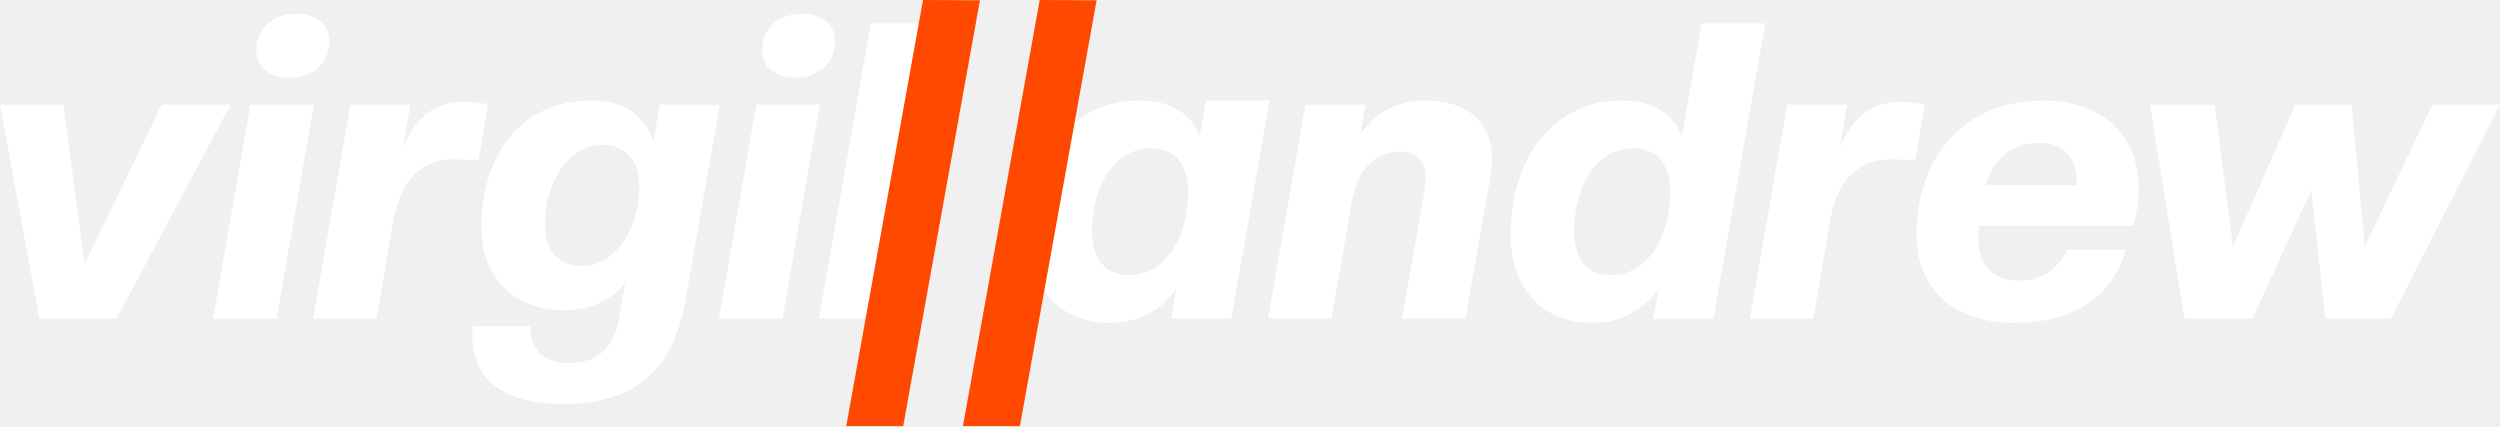
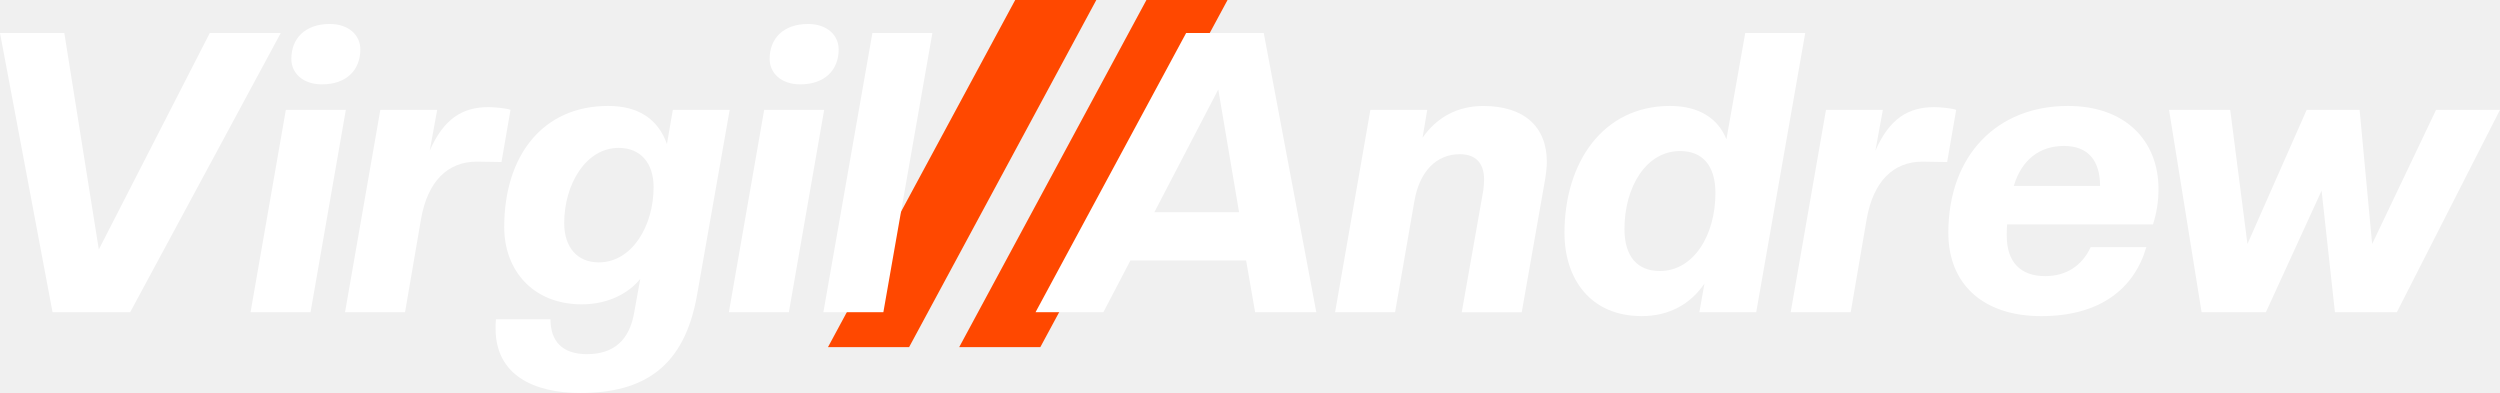
- <svg xmlns="http://www.w3.org/2000/svg" id="Camada_1" viewBox="0 0 1244.94 212.22">
+ <svg xmlns="http://www.w3.org/2000/svg" id="Camada_1" viewBox="0 0 1365.59 214.65">
  <defs>
    <style>.cls-1{fill:#fff;}.cls-2{fill:#ff4800;}</style>
  </defs>
-   <path class="cls-1" d="m19.62,158.68L0,52.13h31.6l10.53,79.3,38.41-79.3h34.28l-56.79,106.56H19.62Z" />
-   <path class="cls-1" d="m106.13,158.68l18.59-106.56h31.6l-18.59,106.56h-31.6ZM127.61,25.28c0-10.74,7.23-18.38,20.24-18.38,10.12,0,16.11,5.99,16.11,13.42,0,10.74-7.23,18.38-20.24,18.38-10.12,0-16.11-5.99-16.11-13.42Z" />
-   <path class="cls-1" d="m155.9,158.68l18.59-106.56h29.94l-3.92,21.48c7.43-16.94,17.35-22.92,30.98-22.92,2.89,0,9.71.62,11.56,1.45l-4.75,27.47-13.01-.21c-15.49,0-25.81,10.53-29.32,29.94l-8.47,49.35h-31.6Z" />
-   <path class="cls-1" d="m239.73,113.87c0-37.38,20.03-63.81,54.72-63.81,15.9,0,26.23,6.81,30.98,20.03l3.1-17.97h29.94l-17.14,97.26c-6.61,38-27.88,51.83-61.54,51.83-24.57,0-44.61-9.5-44.61-33.87,0-1.65,0-3.3.21-4.96h28.7c0,11.57,6.2,18.38,19.21,18.38,14.04,0,22.51-7.23,24.98-22.51l3.1-17.14c-5.78,7.23-16.52,13.42-30.77,13.42-25.81,0-40.89-17.97-40.89-40.68Zm78.68-21.06c0-12.6-6.81-20.65-18.38-20.65-17.35,0-28.7,19.2-28.7,39.65,0,12.59,6.81,20.65,18.17,20.65,17.55,0,28.91-19.2,28.91-39.65Z" />
-   <path class="cls-1" d="m358.04,158.68l18.59-106.56h31.6l-18.59,106.56h-31.6Zm21.48-133.4c0-10.74,7.23-18.38,20.24-18.38,10.12,0,16.11,5.99,16.11,13.42,0,10.74-7.23,18.38-20.24,18.38-10.12,0-16.11-5.99-16.11-13.42Z" />
-   <path class="cls-1" d="m407.81,158.68l25.81-147.03h31.59l-25.81,147.03h-31.6Z" />
-   <path class="cls-1" d="m698.16,158.68l11.36-64.22c.21-1.86.41-3.92.41-5.58,0-8.67-4.34-13.42-12.8-13.42-12.19,0-21.27,8.88-23.95,24.99l-10.12,58.23h-31.59l18.59-106.56h29.94l-2.48,14.66c7.64-10.94,18.59-16.73,32.01-16.73,21.06,0,33.45,10.53,33.45,29.53,0,2.69-.41,5.78-.83,8.67l-12.39,70.42h-31.6Z" />
-   <path class="cls-1" d="m752.25,116.97c0-37.38,20.44-66.91,55.55-66.91,14.87,0,25.19,6.2,29.74,17.55l9.91-55.96h31.6l-25.81,147.03h-29.94l2.69-15.07c-7.44,10.94-18.79,17.14-33.04,17.14-27.05,0-40.68-19.62-40.68-43.78Zm79.5-21.06c0-14.45-6.81-22.1-18.59-22.1-17.97,0-29.32,19-29.32,41.1,0,14.45,6.81,22.09,18.59,22.09,17.97,0,29.32-19,29.32-41.09Z" />
-   <path class="cls-1" d="m871.39,158.68l18.59-106.56h29.94l-3.92,21.48c7.43-16.94,17.35-22.92,30.98-22.92,2.89,0,9.71.62,11.56,1.45l-4.75,27.47-13.01-.21c-15.49,0-25.81,10.53-29.32,29.94l-8.47,49.35h-31.6Z" />
-   <path class="cls-1" d="m954.4,116.97c0-41.09,25.81-66.91,62.98-66.91,30.36,0,47.7,18.38,47.7,43.78,0,6.61-1.03,12.8-2.89,18.59h-76.82c-.21,2.06-.21,4.13-.21,5.99,0,13.84,7.23,21.27,20.24,21.27,10.94,0,19.41-5.37,23.95-15.28h29.33c-6.4,21.89-24.37,36.35-55.34,36.35s-48.94-17.14-48.94-43.78Zm34.48-24.78h45.43c0-13.22-6.2-21.06-19-21.06s-22.3,7.23-26.43,21.06Z" />
-   <path class="cls-1" d="m1158,158.68l-7.02-64.01-29.33,64.01h-33.87l-17.14-106.56h32.22l9.09,70.62,31.18-70.62h27.88l6.61,70.62,33.66-70.62h33.66l-54.31,106.56h-32.63Z" />
-   <path class="cls-1" d="m600.57,50.06l-3.11,17.55c-4.54-11.36-14.87-17.55-29.74-17.55-35.11,0-55.55,29.53-55.55,66.91,0,24.16,13.63,43.78,40.68,43.78,14.25,0,25.61-6.2,33.04-17.14l-2.68,15.07h29.94l19.07-108.62h-31.65Zm-38.21,86.94c-11.77,0-18.59-7.64-18.59-22.1,0-22.09,11.36-41.09,29.32-41.09,11.77,0,18.59,7.64,18.59,22.1,0,22.1-11.36,41.09-29.32,41.09Z" />
-   <polygon class="cls-2" points="487.98 .15 459.64 0 432.52 150.56 432.51 150.56 421.4 212.22 449.77 212.22 460.85 150.71 460.86 150.71 487.98 .15" />
-   <polygon class="cls-2" points="546.09 .15 517.75 0 490.62 150.56 490.62 150.56 479.51 212.22 507.88 212.22 518.96 150.71 518.97 150.71 546.09 .15" />
+   <polygon class="cls-2" points="598.85 0 554.54 0 452.27 189.62 496.58 189.62 598.85 0" />
+   <polygon class="cls-2" points="670.53 0 626.22 0 523.95 189.62 568.26 189.62 670.53 0" />
+   <path class="cls-1" d="m28.7,170.53L0,18.03h35.13l18.85,118.23L114.59,18.03h38.77l-82.25,152.5H28.7Z" />
+   <path class="cls-1" d="m136.86,170.53l19.28-110.52h32.77l-19.28,110.52h-32.77Zm22.28-138.37c0-11.14,7.49-19.06,20.99-19.06,10.49,0,16.7,6.21,16.7,13.92,0,11.14-7.49,19.06-20.99,19.06-10.49,0-16.7-6.21-16.7-13.92Z" />
+   <path class="cls-1" d="m188.47,170.53l19.28-110.52h31.06l-4.07,22.28c7.71-17.56,17.99-23.78,32.13-23.78,3,0,10.07.64,11.99,1.5l-4.93,28.49-13.49-.21c-16.06,0-26.78,10.92-30.41,31.06l-8.78,51.19h-32.77Z" />
+   <path class="cls-1" d="m275.42,124.05c0-38.77,20.78-66.18,56.76-66.18,16.49,0,27.2,7.07,32.13,20.78l3.21-18.63h31.06l-17.78,100.88c-6.86,39.41-28.92,53.76-63.83,53.76-25.49,0-46.26-9.85-46.26-35.13,0-1.71,0-3.43.21-5.14h29.77c0,12,6.43,19.06,19.92,19.06,14.57,0,23.35-7.5,25.92-23.35l3.21-17.78c-6,7.5-17.13,13.92-31.91,13.92-26.78,0-42.41-18.63-42.41-42.2Zm81.6-21.85c0-13.06-7.06-21.42-19.06-21.42-17.99,0-29.77,19.92-29.77,41.12,0,13.06,7.06,21.42,18.85,21.42,18.21,0,29.98-19.92,29.98-41.12Z" />
+   <path class="cls-1" d="m398.14,170.53l19.28-110.52h32.77l-19.28,110.52h-32.77Zm22.27-138.37c0-11.14,7.49-19.06,20.99-19.06,10.5,0,16.71,6.21,16.71,13.92,0,11.14-7.5,19.06-20.99,19.06-10.5,0-16.71-6.21-16.71-13.92Z" />
+   <path class="cls-1" d="m449.76,170.53l26.77-152.5h32.77l-26.77,152.5h-32.77Z" />
+   <path class="cls-1" d="m685.59,170.54l-4.92-28.27h-63.19l-14.78,28.27h-37.05l82.25-152.5h42.41l28.7,152.5h-33.41Zm-20.13-121.66l-34.91,67.04h46.27l-11.35-67.04Z" />
+   <path class="cls-1" d="m798.46,170.54l11.78-66.61c.21-1.93.43-4.07.43-5.78,0-9-4.5-13.92-13.28-13.92-12.64,0-22.06,9.21-24.85,25.92l-10.5,60.4h-32.77l19.28-110.52h31.06l-2.57,15.21c7.92-11.35,19.28-17.35,33.2-17.35,21.85,0,34.7,10.92,34.7,30.63,0,2.79-.43,6-.86,9l-12.85,73.04h-32.77Z" />
+   <path class="cls-1" d="m854.57,127.27c0-38.77,21.2-69.4,57.62-69.4,15.42,0,26.13,6.43,30.84,18.21l10.28-58.05h32.77l-26.77,152.5h-31.06l2.79-15.64c-7.71,11.35-19.49,17.78-34.27,17.78-28.06,0-42.19-20.35-42.19-45.41Zm82.46-21.85c0-14.99-7.07-22.92-19.28-22.92-18.63,0-30.41,19.71-30.41,42.62,0,14.99,7.07,22.92,19.28,22.92,18.63,0,30.41-19.71,30.41-42.62Z" />
+   <path class="cls-1" d="m978.14,170.54l19.28-110.52h31.06l-4.07,22.28c7.71-17.56,17.99-23.78,32.13-23.78,3,0,10.07.64,11.99,1.5l-4.93,28.49-13.49-.21c-16.06,0-26.77,10.92-30.41,31.06l-8.78,51.19h-32.77Z" />
+   <path class="cls-1" d="m1064.24,127.27c0-42.62,26.77-69.4,65.33-69.4,31.49,0,49.48,19.06,49.48,45.41,0,6.85-1.07,13.28-3,19.28h-79.68c-.21,2.14-.21,4.28-.21,6.21,0,14.35,7.5,22.06,20.99,22.06,11.35,0,20.13-5.57,24.85-15.85h30.42c-6.64,22.7-25.28,37.7-57.4,37.7s-50.76-17.78-50.76-45.41Zm35.77-25.7h47.12c0-13.71-6.43-21.85-19.71-21.85s-23.13,7.5-27.42,21.85Z" />
+   <path class="cls-1" d="m1275.42,170.54l-7.28-66.4-30.42,66.4h-35.13l-17.78-110.52h33.41l9.42,73.25,32.34-73.25h28.92l6.85,73.25,34.91-73.25h34.91l-56.33,110.52h-33.84Z" />
</svg>
